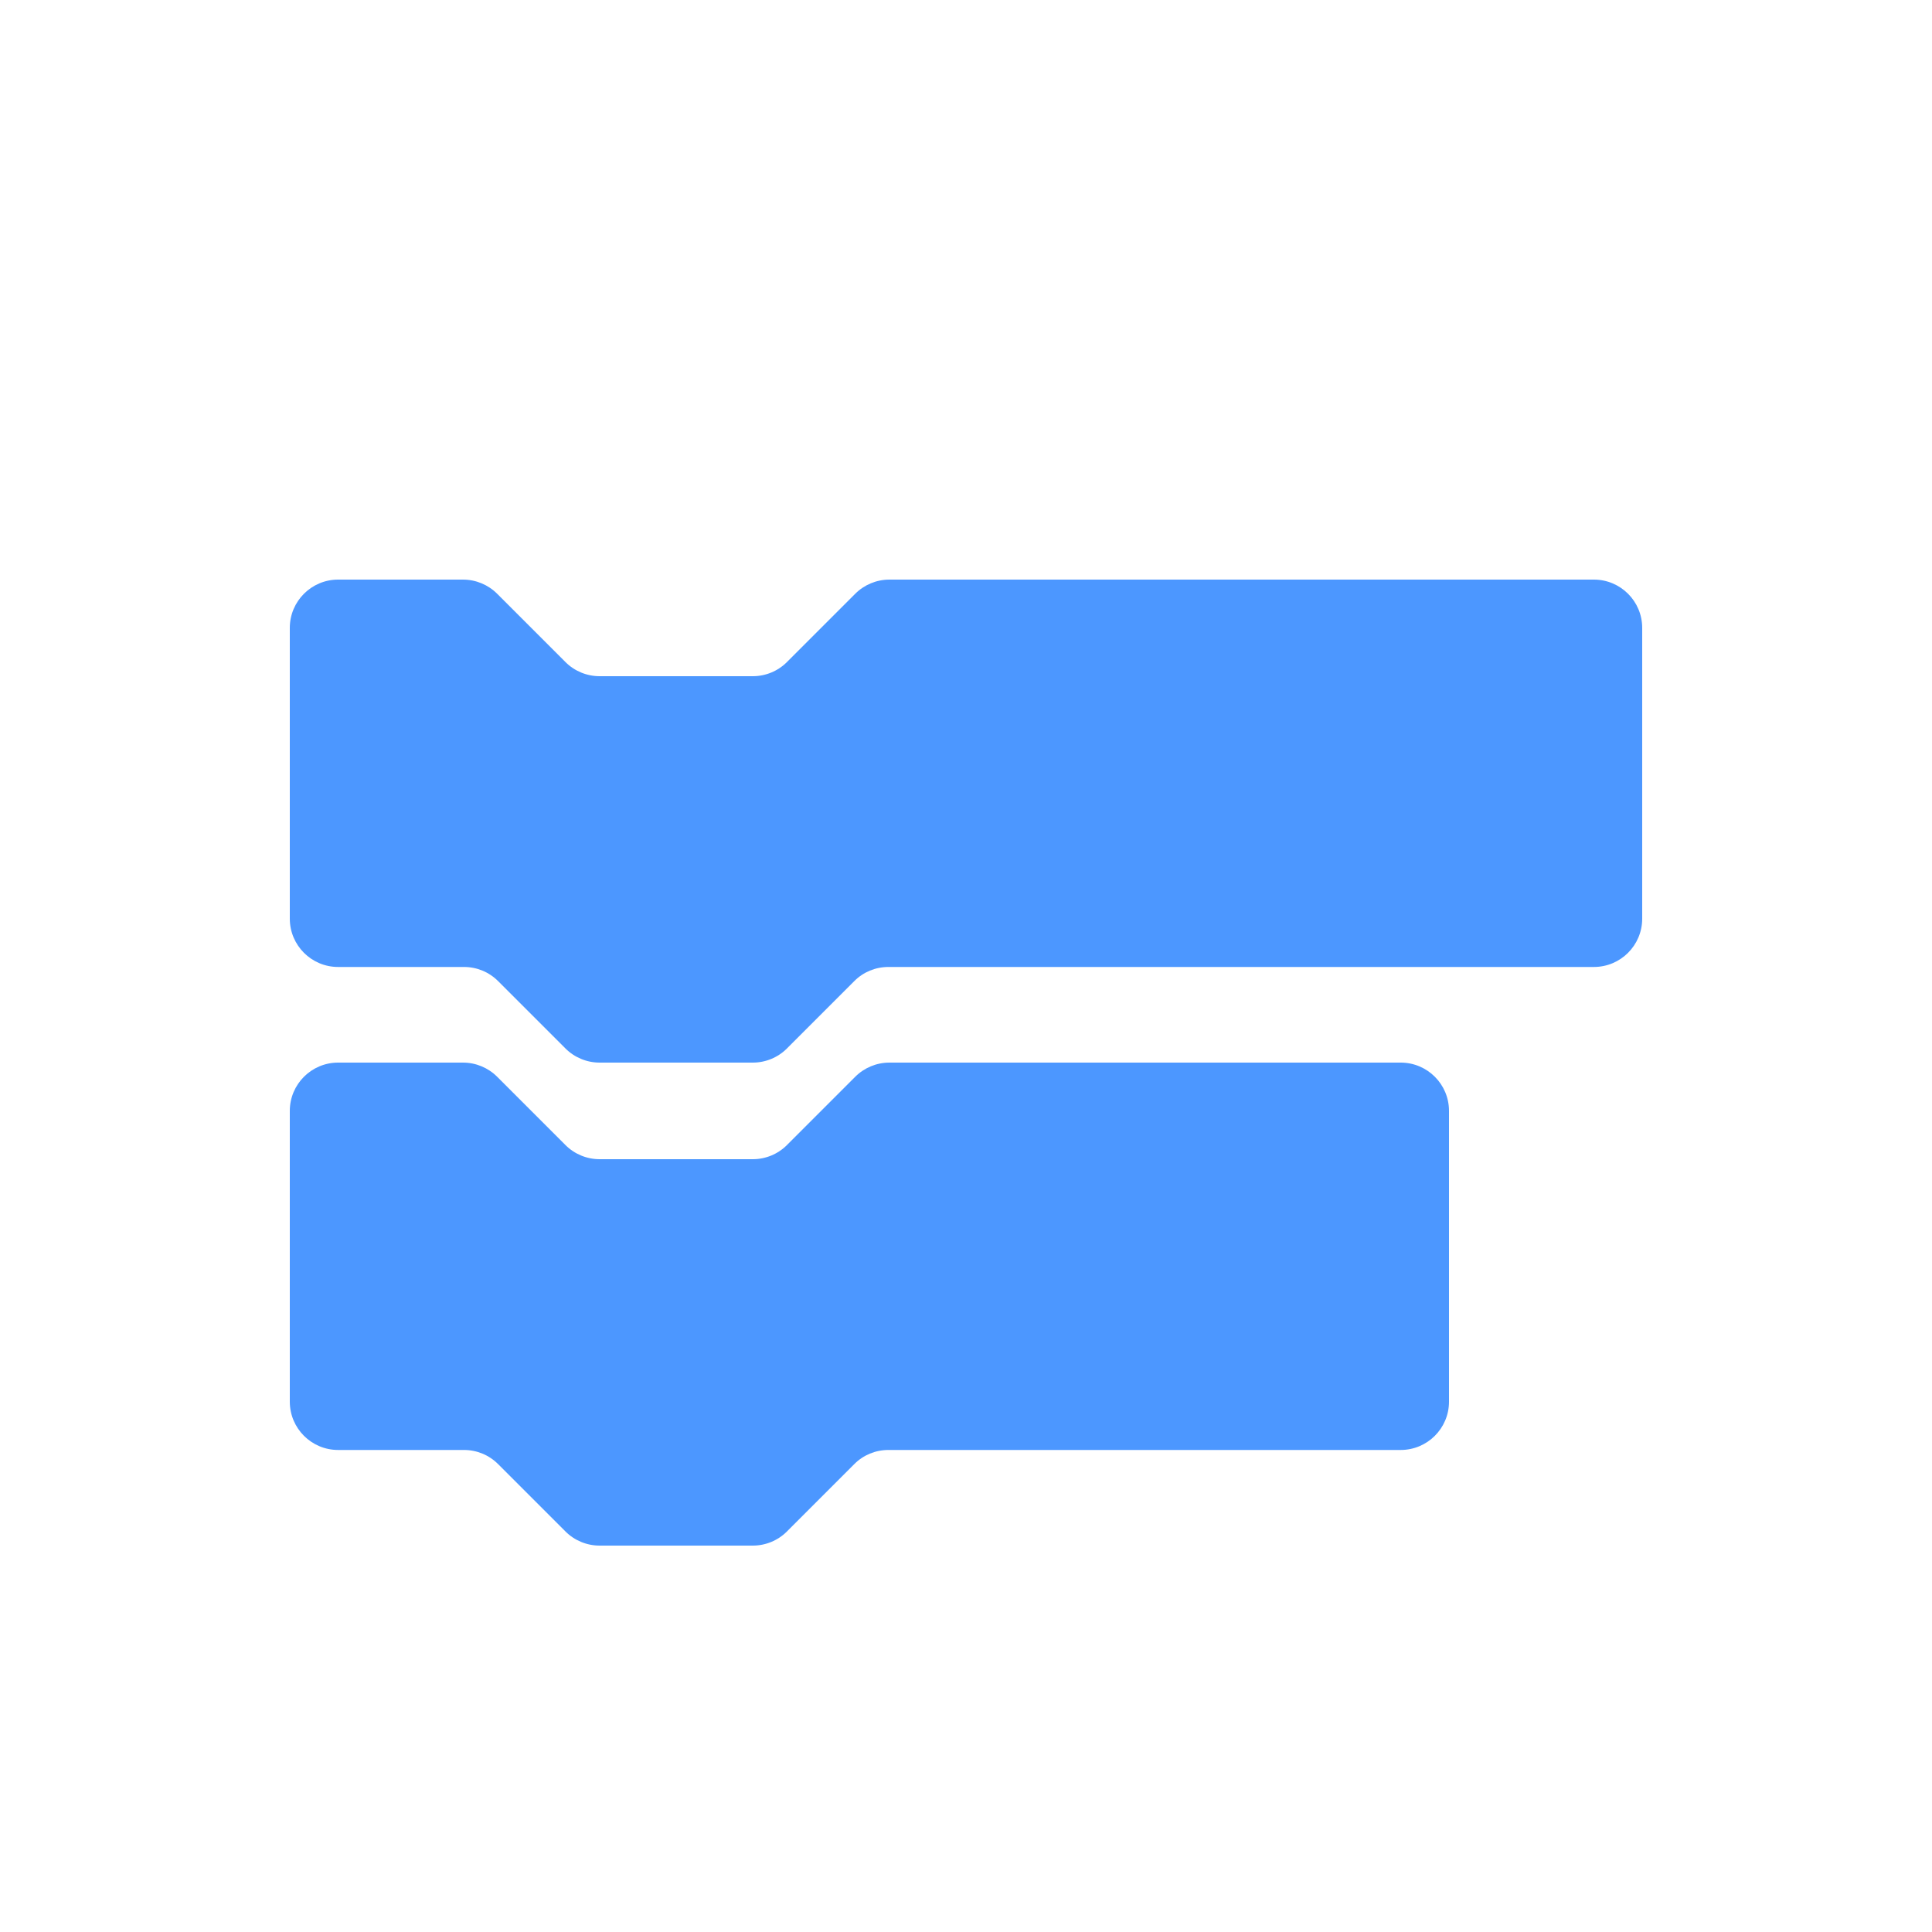
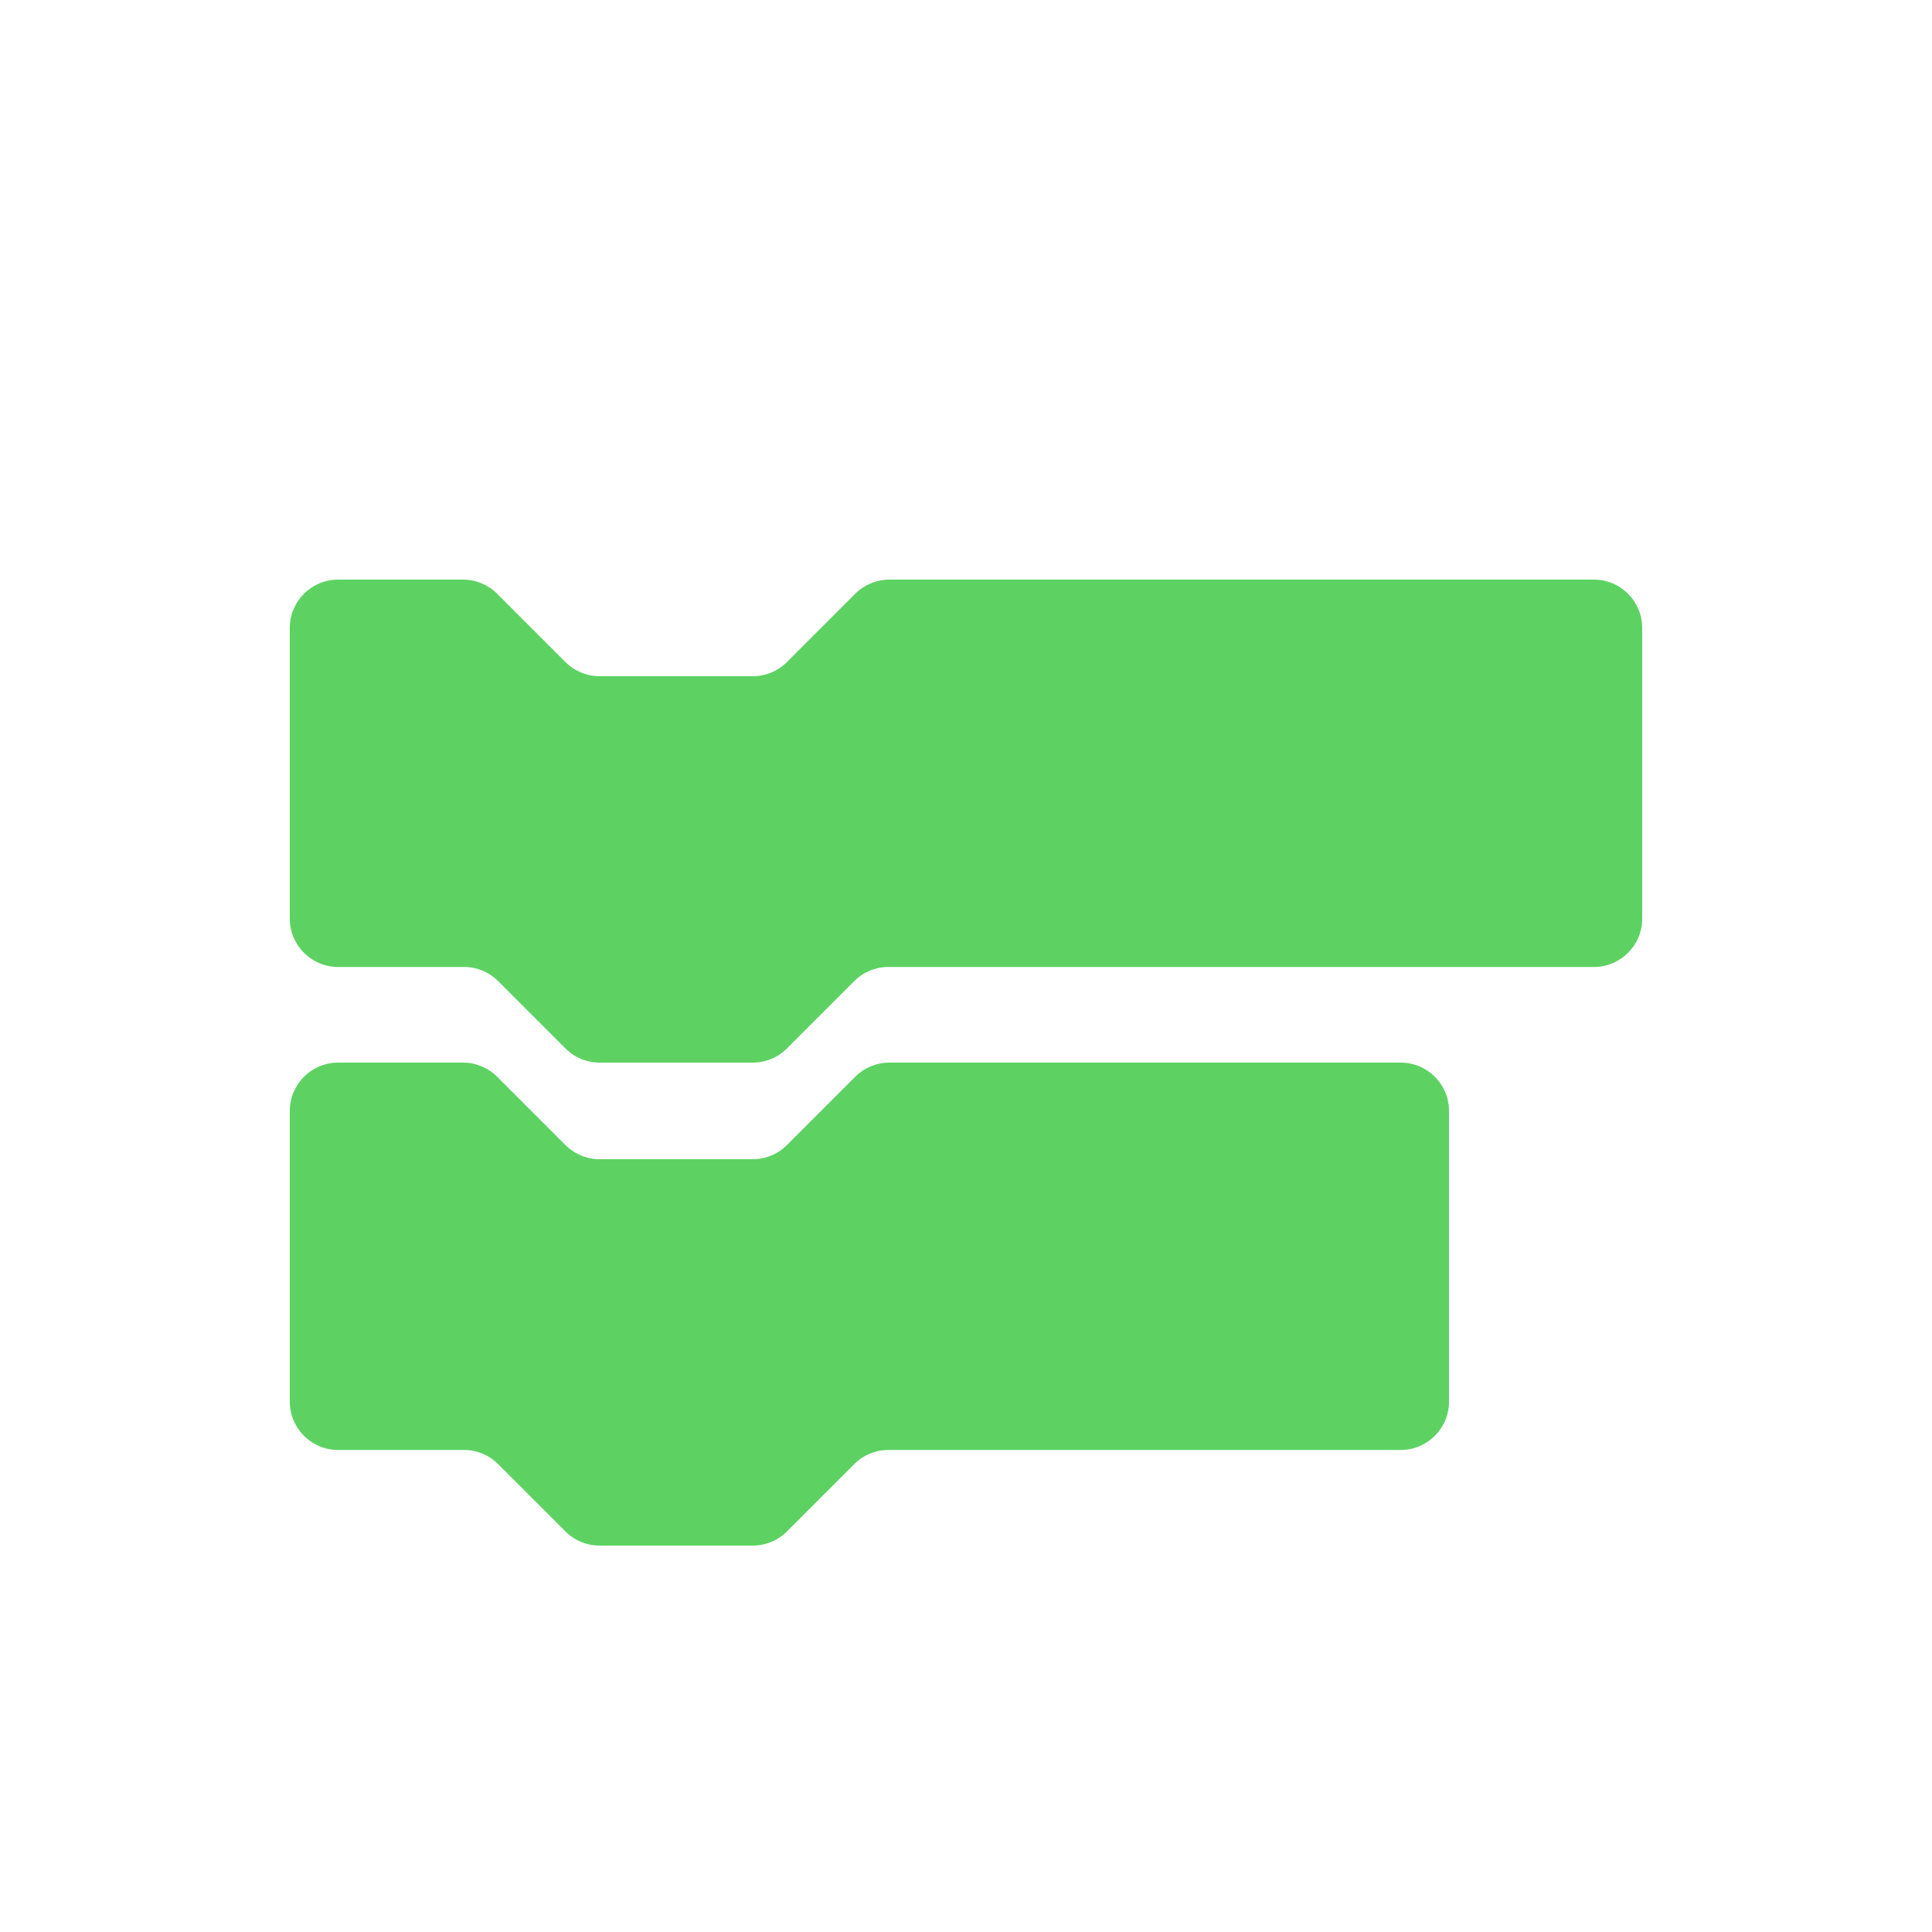
<svg xmlns="http://www.w3.org/2000/svg" width="20px" height="20px" viewBox="0 0 20 20" version="1.1">
  <defs />
  <g id="Code-V2" stroke="none" stroke-width="1" fill="none" fill-rule="evenodd">
-     <path d="M15,14.51 C15,14.786 14.776,15.01 14.5,15.01 L9.197,15.01 C9.064,15.01 8.937,15.062 8.844,15.156 L8.146,15.854 C8.053,15.947 7.926,16 7.793,16 L6.207,16 C6.074,16 5.947,15.947 5.854,15.854 L5.156,15.156 C5.062,15.062 4.936,15.01 4.803,15.01 L3.5,15.01 C3.224,15.01 3,14.786 3,14.51 L3,11.5 C3,11.224 3.224,11 3.5,11 L4.793,11 C4.926,11 5.053,11.053 5.146,11.146 L5.854,11.854 C5.947,11.947 6.074,12 6.207,12 L7.793,12 C7.926,12 8.053,11.947 8.146,11.854 L8.854,11.146 C8.947,11.053 9.074,11 9.207,11 L14.5,11 C14.776,11 15,11.224 15,11.5 L15,14.51 Z M17,9.51 C17,9.786 16.776,10.01 16.5,10.01 L9.197,10.01 C9.064,10.01 8.937,10.062 8.844,10.156 L8.146,10.854 C8.053,10.947 7.926,11 7.793,11 L6.207,11 C6.074,11 5.947,10.947 5.854,10.854 L5.156,10.156 C5.062,10.062 4.936,10.01 4.803,10.01 L3.5,10.01 C3.224,10.01 3,9.786 3,9.51 L3,6.5 C3,6.224 3.224,6 3.5,6 L4.793,6 C4.926,6 5.053,6.053 5.146,6.146 L5.854,6.854 C5.947,6.947 6.074,7 6.207,7 L7.793,7 C7.926,7 8.053,6.947 8.146,6.854 L8.854,6.146 C8.947,6.053 9.074,6 9.207,6 L16.5,6 C16.776,6 17,6.224 17,6.5 L17,9.51 Z" id="Code" fill="#4C97FF" />
+     <path d="M15,14.51 C15,14.786 14.776,15.01 14.5,15.01 L9.197,15.01 C9.064,15.01 8.937,15.062 8.844,15.156 L8.146,15.854 C8.053,15.947 7.926,16 7.793,16 L6.207,16 C6.074,16 5.947,15.947 5.854,15.854 L5.156,15.156 C5.062,15.062 4.936,15.01 4.803,15.01 L3.5,15.01 C3.224,15.01 3,14.786 3,14.51 L3,11.5 C3,11.224 3.224,11 3.5,11 L4.793,11 C4.926,11 5.053,11.053 5.146,11.146 L5.854,11.854 C5.947,11.947 6.074,12 6.207,12 L7.793,12 C7.926,12 8.053,11.947 8.146,11.854 L8.854,11.146 C8.947,11.053 9.074,11 9.207,11 L14.5,11 C14.776,11 15,11.224 15,11.5 L15,14.51 Z M17,9.51 C17,9.786 16.776,10.01 16.5,10.01 L9.197,10.01 C9.064,10.01 8.937,10.062 8.844,10.156 L8.146,10.854 C8.053,10.947 7.926,11 7.793,11 L6.207,11 C6.074,11 5.947,10.947 5.854,10.854 L5.156,10.156 C5.062,10.062 4.936,10.01 4.803,10.01 L3.5,10.01 C3.224,10.01 3,9.786 3,9.51 L3,6.5 C3,6.224 3.224,6 3.5,6 L4.793,6 C4.926,6 5.053,6.053 5.146,6.146 L5.854,6.854 C5.947,6.947 6.074,7 6.207,7 L7.793,7 C7.926,7 8.053,6.947 8.146,6.854 L8.854,6.146 C8.947,6.053 9.074,6 9.207,6 L16.5,6 C16.776,6 17,6.224 17,6.5 L17,9.51 Z" id="Code" fill="#5DD263" />
  </g>
</svg>
